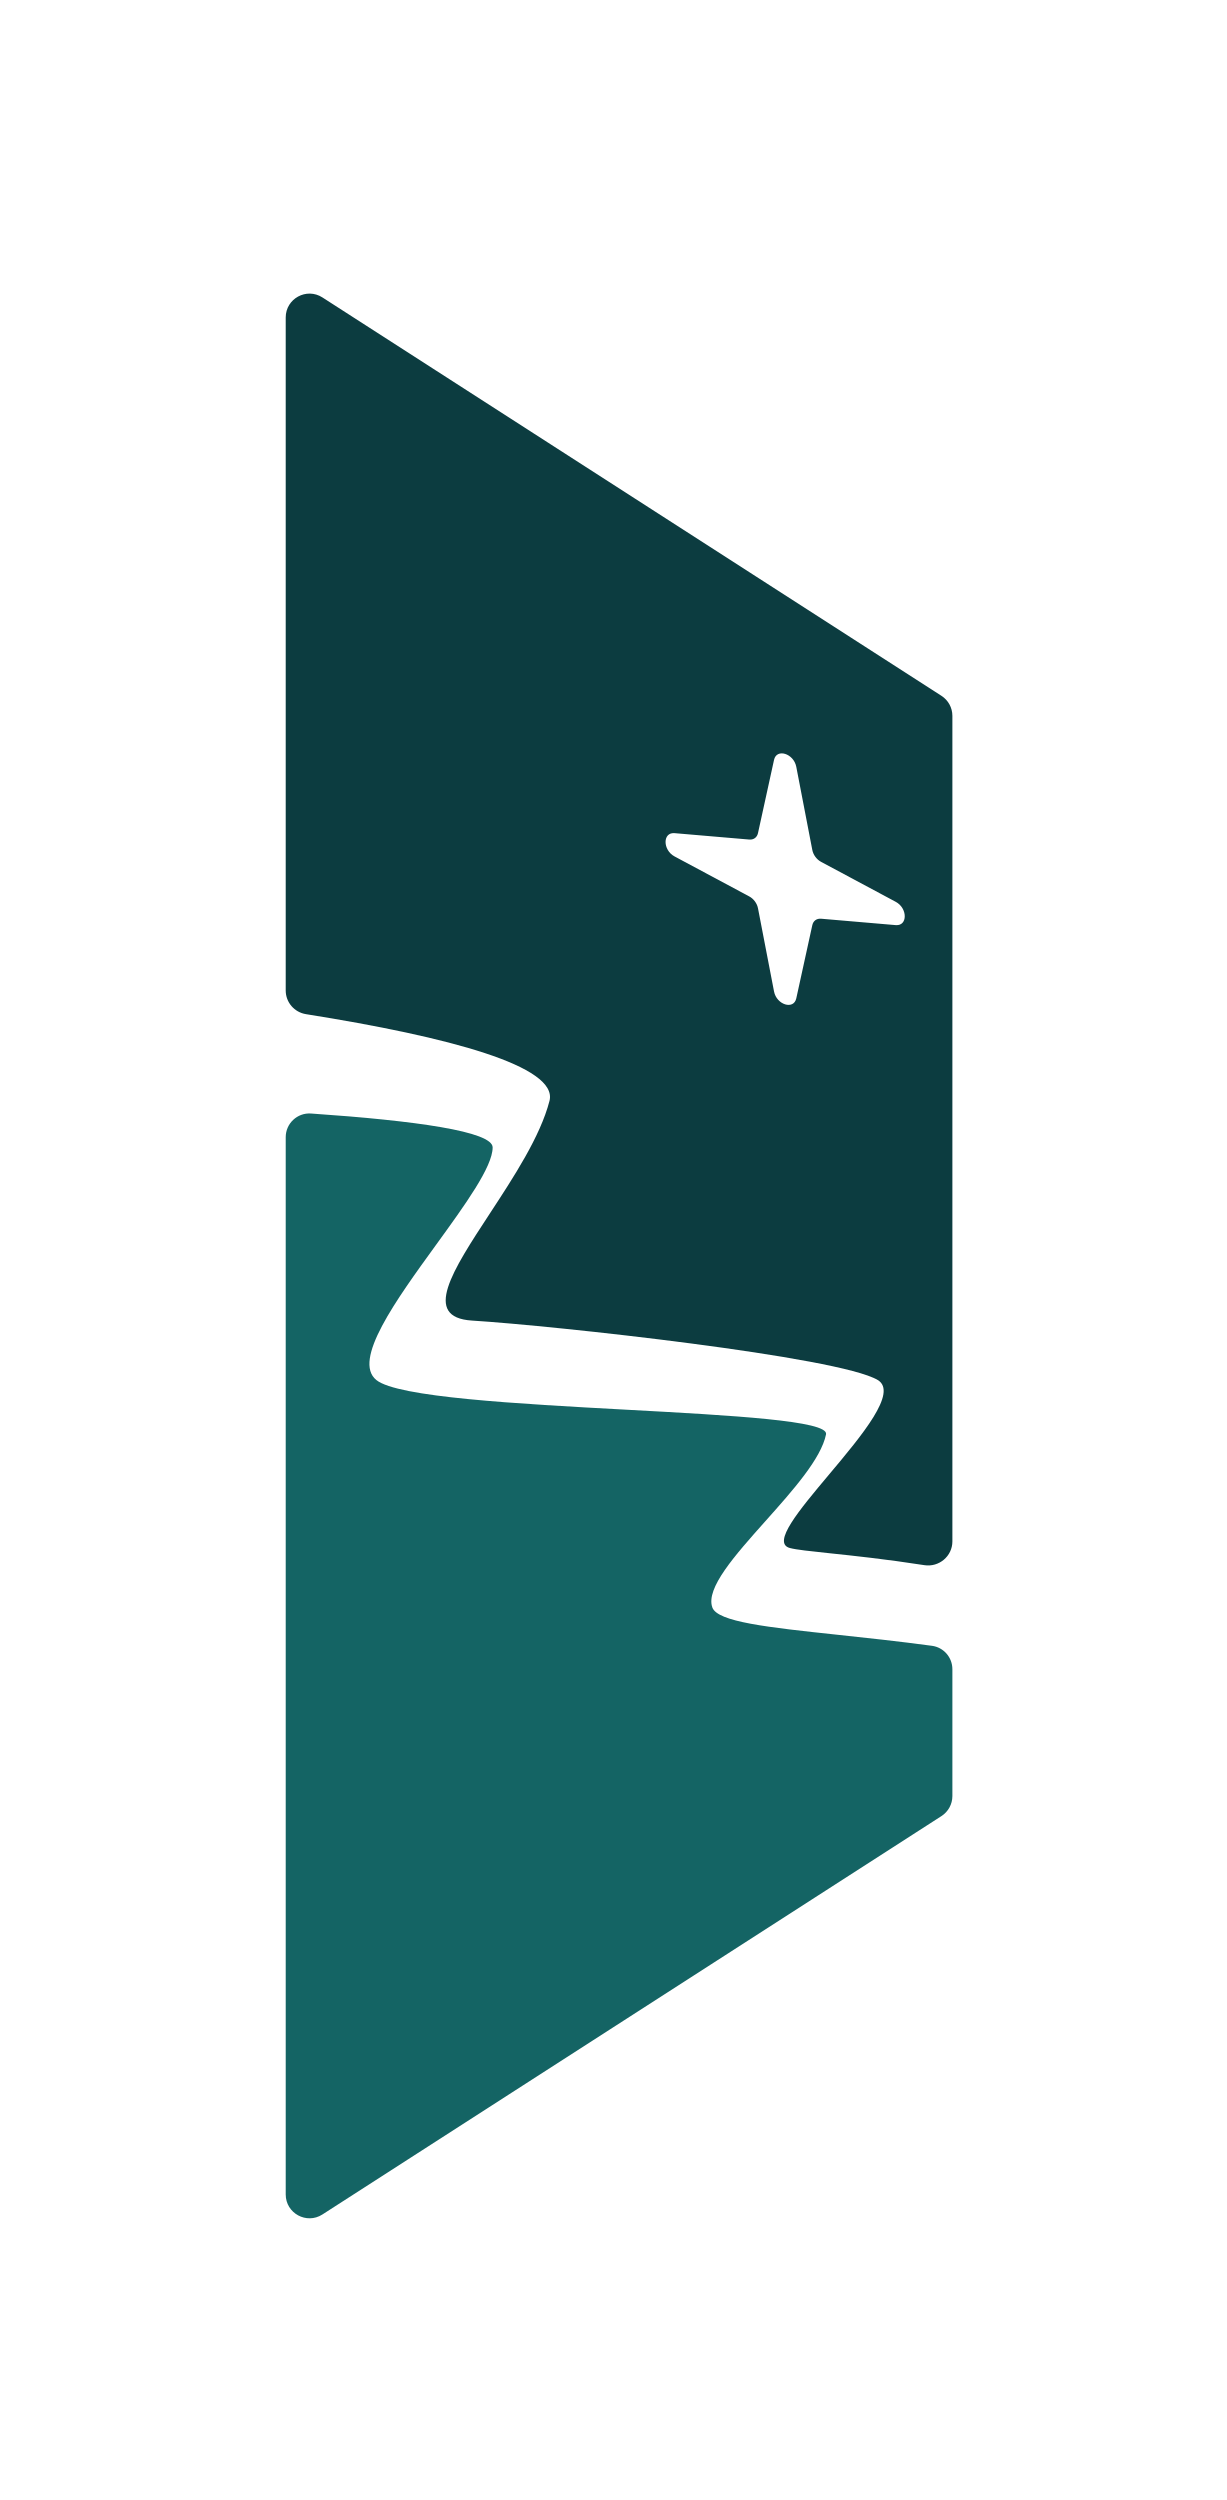
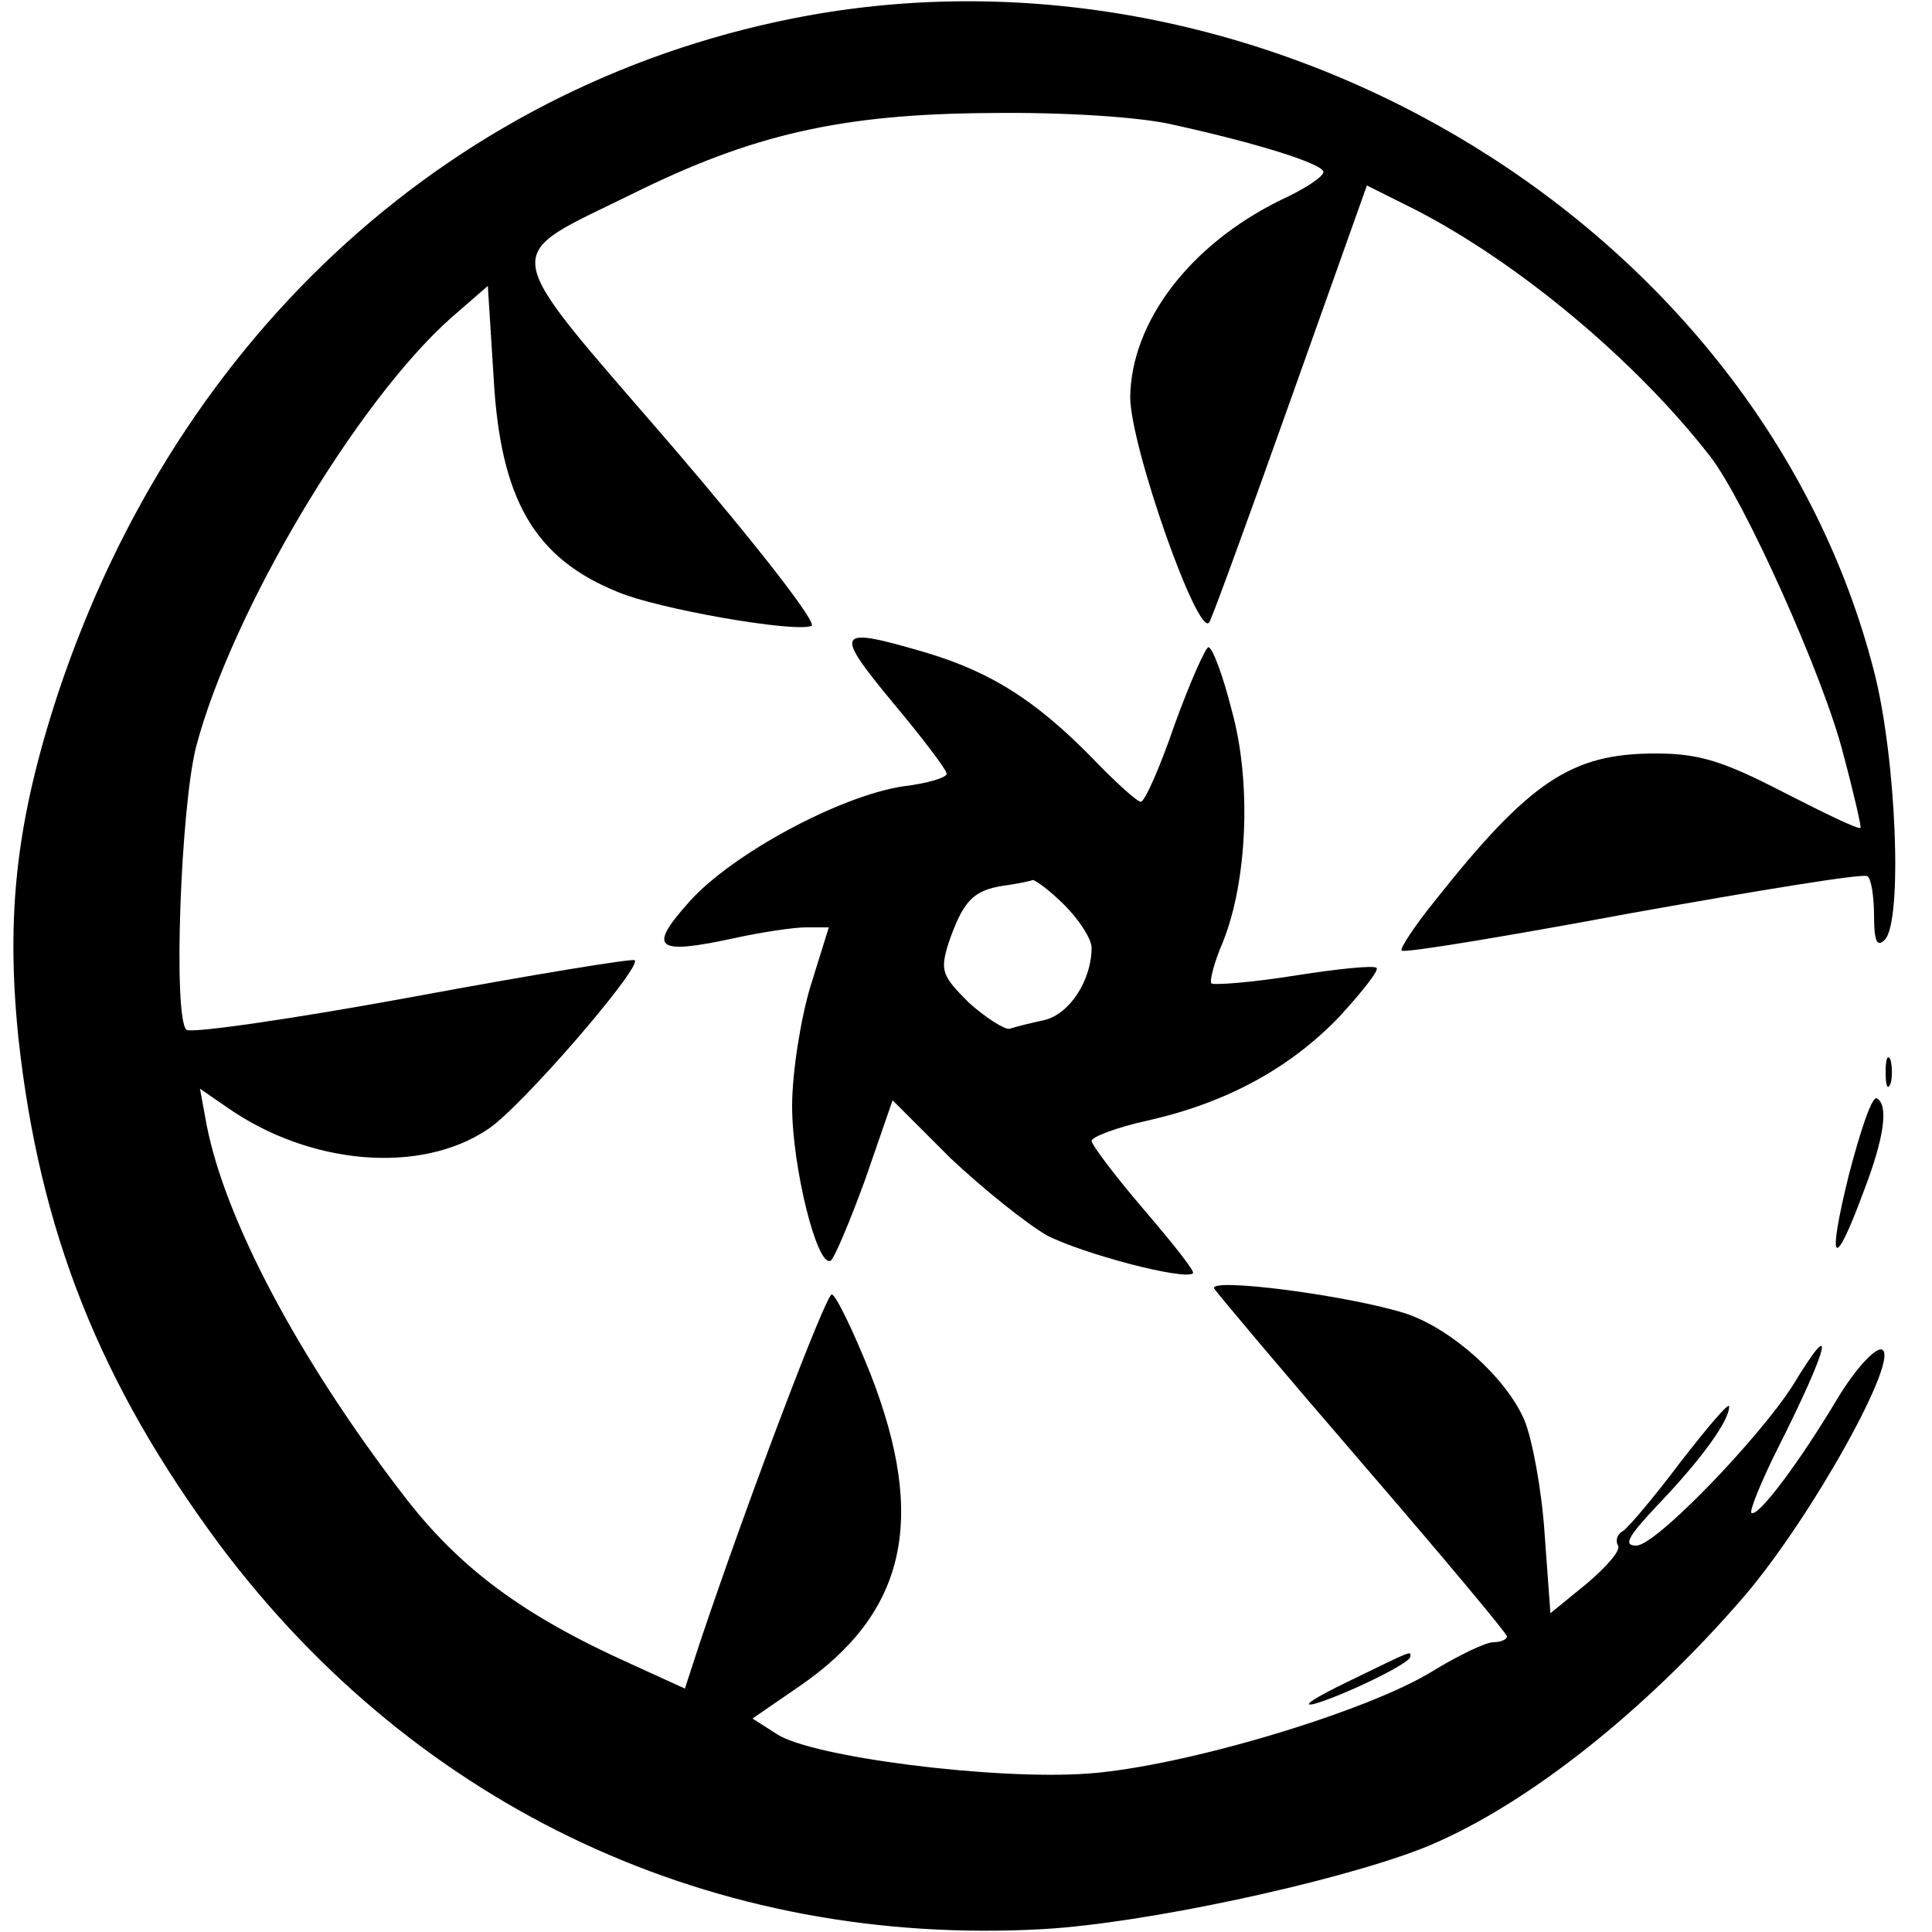
- <svg xmlns="http://www.w3.org/2000/svg" width="103" height="210" viewBox="0 0 103 210" fill="none">
-   <path fill-rule="evenodd" clip-rule="evenodd" d="M24 26.666C24 25.083 25.751 24.127 27.082 24.984L79.082 58.449C79.654 58.817 80 59.451 80 60.131V129.479C80 130.724 78.875 131.665 77.646 131.473C74.421 130.971 71.69 130.683 69.683 130.472C68.049 130.3 66.896 130.179 66.349 130.033C64.804 129.621 67.118 126.865 69.63 123.872C72.414 120.556 75.442 116.948 73.73 115.921C70.474 113.967 46.592 111.362 39.645 110.928C35.426 110.664 38.012 106.718 41.132 101.957C43.149 98.878 45.391 95.458 46.158 92.474C46.905 89.567 37.756 87.107 25.701 85.189C24.725 85.034 24 84.194 24 83.205V26.666ZM65.019 63.829C65.235 62.843 66.671 63.288 66.887 64.409L68.234 71.399C68.313 71.808 68.6 72.198 68.968 72.394L75.244 75.755C76.25 76.293 76.25 77.796 75.244 77.71L68.968 77.172C68.6 77.141 68.313 77.352 68.234 77.713L66.887 83.866C66.671 84.852 65.235 84.406 65.019 83.286L63.671 76.296C63.593 75.886 63.306 75.497 62.938 75.3L56.662 71.94C55.656 71.401 55.656 69.898 56.662 69.985L62.938 70.522C63.306 70.554 63.593 70.342 63.671 69.982L65.019 63.829Z" fill="#0C3C40" />
-   <path d="M24 184.334V95.524C24 94.371 24.973 93.457 26.122 93.535C34.927 94.137 41.382 95.045 41.382 96.382C41.382 98.013 39.074 101.195 36.638 104.554L36.638 104.554C33.238 109.243 29.588 114.277 31.612 115.921C33.395 117.37 43.425 117.916 52.701 118.42C61.497 118.899 69.616 119.341 69.388 120.48C68.979 122.525 66.597 125.194 64.304 127.765C61.727 130.654 59.261 133.418 59.836 135.026C60.27 136.242 64.49 136.694 70.399 137.326C72.797 137.582 75.474 137.869 78.288 138.248C79.272 138.381 80 139.224 80 140.217V150.869C80 151.549 79.654 152.183 79.082 152.551L27.082 186.016C25.751 186.873 24 185.917 24 184.334Z" fill="#146464" />
+ <svg xmlns="http://www.w3.org/2000/svg" version="1.0" width="200pt" height="200pt" viewBox="0 0 200 200" preserveAspectRatio="xMidYMid meet">
+   <g transform="translate(0,200) scale(0.1,-0.1)" fill="#000000" stroke="none">
+     <path d="M837 1984 c-363 -66 -652 -326 -777 -702 -43 -131 -54 -228 -41 -356 22 -202 85 -359 209 -526 205 -273 512 -416 852 -397 105 6 300 48 391 83 104 41 231 141 335 262 70 82 162 248 142 255 -7 2 -28 -21 -46 -51 -40 -67 -83 -124 -89 -118 -2 2 10 32 27 66 54 107 62 142 16 66 -35 -55 -142 -166 -162 -166 -14 0 -9 9 22 42 45 47 74 87 74 102 0 5 -22 -21 -50 -57 -27 -36 -54 -68 -60 -72 -6 -3 -8 -10 -5 -15 3 -5 -12 -22 -32 -39 l-38 -31 -6 82 c-3 46 -13 99 -21 118 -19 44 -75 94 -122 110 -59 19 -206 38 -199 26 4 -6 73 -88 155 -183 81 -94 148 -174 148 -177 0 -3 -6 -6 -14 -6 -8 0 -37 -14 -63 -30 -68 -42 -258 -99 -357 -106 -96 -7 -286 17 -322 41 l-25 16 48 33 c111 76 133 173 74 324 -18 45 -36 82 -40 82 -6 0 -86 -210 -137 -362 l-15 -46 -57 26 c-111 50 -177 99 -235 175 -109 142 -184 285 -203 382 l-7 38 29 -20 c85 -59 199 -69 269 -22 34 22 160 168 152 175 -2 2 -106 -15 -230 -38 -125 -23 -230 -38 -234 -34 -14 13 -6 230 10 293 37 140 166 357 264 444 l38 33 6 -95 c7 -126 42 -187 129 -222 40 -17 181 -42 200 -35 7 2 -55 82 -145 187 -182 211 -179 192 -41 260 125 62 217 83 371 84 76 1 155 -4 189 -12 91 -20 156 -41 156 -49 0 -5 -20 -18 -44 -29 -94 -46 -155 -126 -156 -204 0 -51 71 -252 82 -233 3 5 41 109 84 230 l79 222 50 -25 c107 -55 228 -156 305 -255 36 -46 118 -229 138 -308 11 -41 19 -76 18 -77 -2 -2 -37 15 -80 37 -62 32 -87 40 -132 40 -87 0 -130 -28 -229 -153 -21 -26 -36 -49 -34 -51 2 -3 110 15 239 39 129 23 238 41 243 38 4 -2 7 -21 7 -41 0 -26 3 -33 11 -25 19 19 12 189 -11 278 -117 457 -620 766 -1103 679z" />
+     <path d="M924 1273 c31 -37 56 -70 56 -74 0 -4 -20 -10 -45 -13 -66 -10 -177 -70 -221 -119 -44 -49 -36 -56 47 -38 27 6 61 11 73 11 l24 0 -19 -61 c-10 -33 -19 -89 -19 -124 0 -63 26 -168 40 -160 4 3 20 41 36 85 l28 81 60 -60 c34 -32 79 -68 100 -80 37 -19 143 -47 151 -39 2 2 -21 31 -51 66 -30 35 -54 67 -54 71 0 4 26 14 58 21 80 18 146 53 198 107 24 26 42 49 39 51 -2 3 -41 -1 -85 -8 -44 -7 -83 -10 -86 -8 -2 3 3 22 12 43 25 62 30 165 9 240 -9 36 -20 65 -24 65 -3 0 -19 -36 -35 -80 -15 -44 -31 -80 -35 -80 -4 0 -27 21 -51 46 -58 59 -104 88 -170 108 -95 28 -98 24 -36 -51z m178 -210 c15 -15 28 -35 28 -44 0 -34 -23 -69 -49 -75 -14 -3 -30 -7 -36 -9 -5 -1 -24 11 -42 27 -28 28 -30 33 -21 62 15 43 25 54 56 59 15 2 29 5 31 6 3 0 18 -11 33 -26z" />
+     <path d="M1952 890 c0 -14 2 -19 5 -12 2 6 2 18 0 25 -3 6 -5 1 -5 -13z" />
+     <path d="M1914 784 c-23 -93 -16 -102 15 -18 22 57 26 90 14 97 -5 3 -17 -33 -29 -79z" />
+     <path d="M1395 259 c-33 -16 -49 -26 -35 -23 29 8 100 42 100 49 0 6 5 8 -65 -26z" />
+   </g>
</svg>
